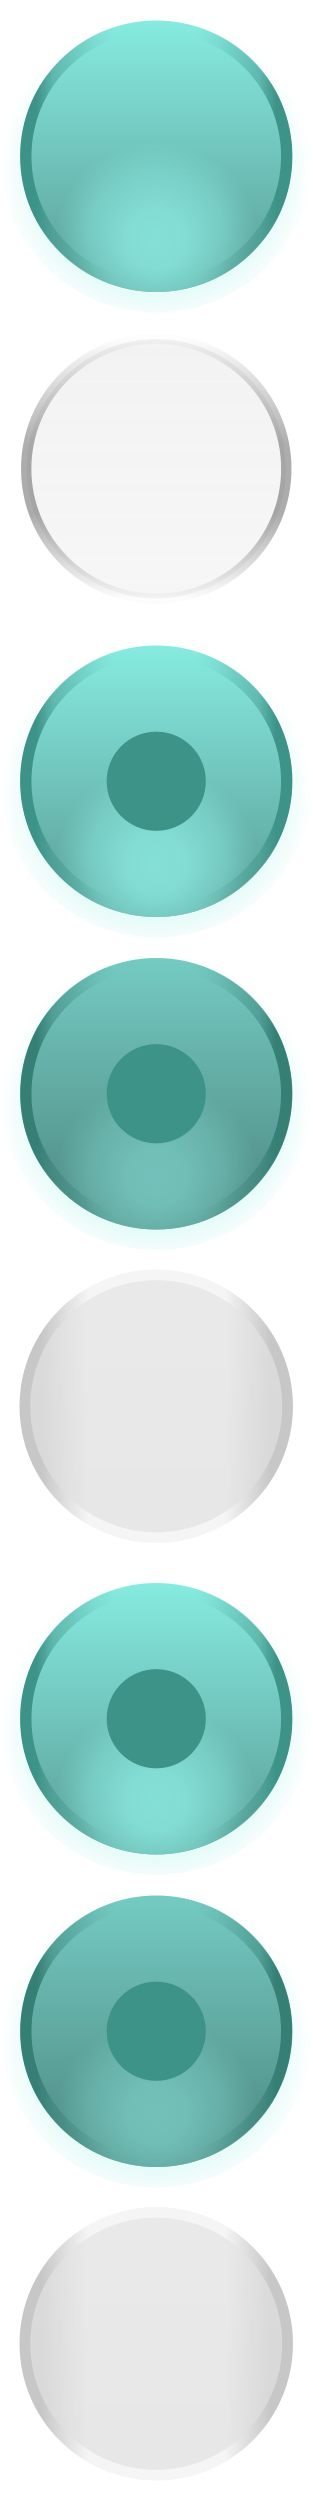
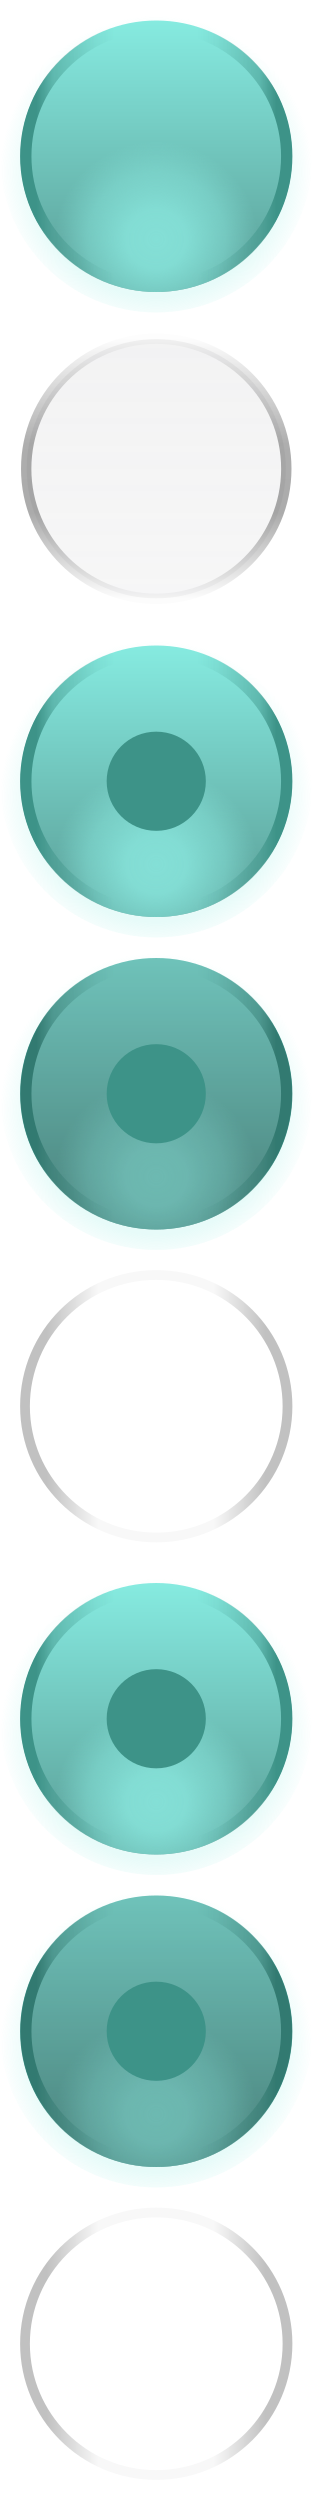
<svg xmlns="http://www.w3.org/2000/svg" width="16" height="128" viewBox="0 0 16 128">
  <g id="active-center">
    <rect x="0" y="0" width="16" height="16" fill="#000000" fill-opacity="0" />
    <g transform="translate(8,8)">
      <defs>
        <linearGradient id="bodyall0" x1="0" y1="0" x2="0" y2="1">
          <stop offset="0" stop-color="#86EBE0" />
          <stop offset="0.214" stop-color="#7DDAD1" />
          <stop offset="0.5" stop-color="#70C4BB" />
          <stop offset="1" stop-color="#599C95" />
        </linearGradient>
        <radialGradient id="domeall0" gradientUnits="userSpaceOnUse" cx="0" cy="4.250" r="5.200" gradientTransform="matrix(1 0 0 0.9615 0 0.1635)">
          <stop offset="0" stop-color="#84DFD6" stop-opacity="1" />
          <stop offset="0.30" stop-color="#84DFD6" stop-opacity="0.95" />
          <stop offset="0.68" stop-color="#84DFD6" stop-opacity="0.55" />
          <stop offset="0.92" stop-color="#84DFD6" stop-opacity="0.12" />
          <stop offset="1" stop-color="#84DFD6" stop-opacity="0" />
        </radialGradient>
        <linearGradient id="rimall0" x1="0" y1="0" x2="1" y2="0">
          <stop offset="0" stop-color="#3D9388" />
          <stop offset="0.04" stop-color="#3D9388" />
          <stop offset="0.105" stop-color="#3D9388" stop-opacity="0.480" />
          <stop offset="0.270" stop-color="#3D9388" stop-opacity="0.10" />
          <stop offset="0.34" stop-color="#3D9388" stop-opacity="0" />
          <stop offset="0.66" stop-color="#3D9388" stop-opacity="0" />
          <stop offset="0.730" stop-color="#3D9388" stop-opacity="0.10" />
          <stop offset="0.895" stop-color="#3D9388" stop-opacity="0.480" />
          <stop offset="0.96" stop-color="#3D9388" />
          <stop offset="1" stop-color="#3D9388" />
        </linearGradient>
        <radialGradient id="shall0" cx="0.5" cy="0.55" fy="0.55" r="0.5">
          <stop offset="0.8" stop-color="#86EBE0" stop-opacity="0.2" />
          <stop offset="1" stop-color="#86EBE0" stop-opacity="0" />
        </radialGradient>
      </defs>
      <circle cx="0" cy="0" r="8" fill="url(#shall0)" />
      <circle r="6.950" fill="url(#bodyall0)" />
      <path d="M-5.198,4.119 L-5.193,3.988 L-5.184,3.858 L-5.172,3.727 L-5.156,3.597 L-5.136,3.468 L-5.113,3.339 L-5.086,3.210 L-5.056,3.083 L-5.023,2.956 L-4.986,2.830 L-4.945,2.705 L-4.902,2.581 L-4.855,2.458 L-4.804,2.337 L-4.750,2.216 L-4.693,2.097 L-4.633,1.980 L-4.570,1.864 L-4.503,1.750 L-4.434,1.638 L-4.361,1.527 L-4.285,1.418 L-4.207,1.311 L-4.125,1.206 L-4.041,1.103 L-3.954,1.003 L-3.864,0.904 L-3.772,0.808 L-3.677,0.714 L-3.579,0.623 L-3.479,0.534 L-3.377,0.448 L-3.272,0.364 L-3.166,0.283 L-3.056,0.205 L-2.945,0.129 L-2.832,0.057 L-2.717,-0.013 L-2.600,-0.080 L-2.481,-0.144 L-2.361,-0.205 L-2.239,-0.263 L-2.115,-0.318 L-1.990,-0.369 L-1.864,-0.418 L-1.736,-0.463 L-1.607,-0.505 L-1.477,-0.544 L-1.346,-0.580 L-1.214,-0.612 L-1.081,-0.641 L-0.948,-0.666 L-0.813,-0.688 L-0.679,-0.707 L-0.544,-0.723 L-0.408,-0.735 L-0.272,-0.743 L-0.136,-0.748 L-0.000,-0.750 L0.136,-0.748 L0.272,-0.743 L0.408,-0.735 L0.544,-0.723 L0.679,-0.707 L0.813,-0.688 L0.948,-0.666 L1.081,-0.641 L1.214,-0.612 L1.346,-0.580 L1.477,-0.544 L1.607,-0.505 L1.736,-0.463 L1.864,-0.418 L1.990,-0.369 L2.115,-0.318 L2.239,-0.263 L2.361,-0.205 L2.481,-0.144 L2.600,-0.080 L2.717,-0.013 L2.832,0.057 L2.945,0.129 L3.056,0.205 L3.166,0.283 L3.272,0.364 L3.377,0.448 L3.479,0.534 L3.579,0.623 L3.677,0.714 L3.772,0.808 L3.864,0.904 L3.954,1.003 L4.041,1.103 L4.125,1.206 L4.207,1.311 L4.285,1.418 L4.361,1.527 L4.434,1.638 L4.503,1.750 L4.570,1.864 L4.633,1.980 L4.693,2.097 L4.750,2.216 L4.804,2.337 L4.855,2.458 L4.902,2.581 L4.945,2.705 L4.986,2.830 L5.023,2.956 L5.056,3.083 L5.086,3.210 L5.113,3.339 L5.136,3.468 L5.156,3.597 L5.172,3.727 L5.184,3.858 L5.193,3.988 L5.198,4.119 L5.200,4.250 L5.198,4.381 L5.193,4.512 L5.165,4.650 L5.041,4.784 L4.914,4.914 L4.784,5.041 L4.650,5.165 L4.514,5.285 L4.374,5.401 L4.231,5.514 L4.085,5.623 L3.937,5.728 L3.785,5.829 L3.631,5.926 L3.475,6.019 L3.316,6.108 L3.155,6.192 L2.992,6.273 L2.827,6.349 L2.660,6.421 L2.491,6.488 L2.320,6.551 L2.148,6.610 L1.974,6.664 L1.799,6.713 L1.622,6.758 L1.445,6.798 L1.267,6.834 L1.087,6.864 L0.907,6.891 L0.726,6.912 L0.545,6.929 L0.364,6.940 L0.182,6.948 L0.000,6.950 L-0.182,6.948 L-0.364,6.940 L-0.545,6.929 L-0.726,6.912 L-0.907,6.891 L-1.087,6.864 L-1.267,6.834 L-1.445,6.798 L-1.622,6.758 L-1.799,6.713 L-1.974,6.664 L-2.148,6.610 L-2.320,6.551 L-2.491,6.488 L-2.660,6.421 L-2.827,6.349 L-2.992,6.273 L-3.155,6.192 L-3.316,6.108 L-3.475,6.019 L-3.631,5.926 L-3.785,5.829 L-3.937,5.728 L-4.085,5.623 L-4.231,5.514 L-4.374,5.401 L-4.514,5.285 L-4.650,5.165 L-4.784,5.041 L-4.914,4.914 L-5.041,4.784 L-5.165,4.650 L-5.193,4.512 L-5.198,4.381 L-5.200,4.250 Z" fill="url(#domeall0)" />
      <circle r="6.680" fill="none" stroke="url(#rimall0)" stroke-width="0.580" />
    </g>
  </g>
  <g id="inactive-center">
    <rect x="0" y="16" width="16" height="16" fill="#000000" fill-opacity="0" />
    <g transform="translate(8,24)">
      <defs>
        <linearGradient id="bodyall1" x1="0" y1="0" x2="0" y2="1">
          <stop offset="0" stop-color="#C6C6C8" stop-opacity="0.221" />
          <stop offset="1" stop-color="#CECED0" stop-opacity="0.175" />
        </linearGradient>
        <linearGradient id="rimall1" x1="0" y1="0" x2="0" y2="1">
          <stop offset="0" stop-color="#000000" stop-opacity="0.009" />
          <stop offset="0.405" stop-color="#000000" stop-opacity="0.319" />
          <stop offset="0.673" stop-color="#000000" stop-opacity="0.328" />
          <stop offset="1" stop-color="#000000" stop-opacity="0.01" />
        </linearGradient>
      </defs>
      <circle r="6.634" fill="url(#bodyall1)" />
      <circle r="6.659" fill="none" stroke="url(#rimall1)" stroke-width="0.530" />
    </g>
  </g>
  <g id="hover-center">
    <rect x="0" y="32" width="16" height="16" fill="#000000" fill-opacity="0" />
    <g transform="translate(8,40)">
      <defs>
        <linearGradient id="bodyall2" x1="0" y1="0" x2="0" y2="1">
          <stop offset="0" stop-color="#86EBE0" />
          <stop offset="0.214" stop-color="#7DDAD1" />
          <stop offset="0.5" stop-color="#70C4BB" />
          <stop offset="1" stop-color="#599C95" />
        </linearGradient>
        <radialGradient id="domeall2" gradientUnits="userSpaceOnUse" cx="0" cy="4.250" r="5.200" gradientTransform="matrix(1 0 0 0.9615 0 0.1635)">
          <stop offset="0" stop-color="#84DFD6" stop-opacity="1" />
          <stop offset="0.30" stop-color="#84DFD6" stop-opacity="0.95" />
          <stop offset="0.68" stop-color="#84DFD6" stop-opacity="0.55" />
          <stop offset="0.92" stop-color="#84DFD6" stop-opacity="0.12" />
          <stop offset="1" stop-color="#84DFD6" stop-opacity="0" />
        </radialGradient>
        <linearGradient id="rimall2" x1="0" y1="0" x2="1" y2="0">
          <stop offset="0" stop-color="#3D9388" />
          <stop offset="0.04" stop-color="#3D9388" />
          <stop offset="0.105" stop-color="#3D9388" stop-opacity="0.480" />
          <stop offset="0.270" stop-color="#3D9388" stop-opacity="0.10" />
          <stop offset="0.34" stop-color="#3D9388" stop-opacity="0" />
          <stop offset="0.66" stop-color="#3D9388" stop-opacity="0" />
          <stop offset="0.730" stop-color="#3D9388" stop-opacity="0.10" />
          <stop offset="0.895" stop-color="#3D9388" stop-opacity="0.480" />
          <stop offset="0.96" stop-color="#3D9388" />
          <stop offset="1" stop-color="#3D9388" />
        </linearGradient>
        <radialGradient id="shall2" cx="0.5" cy="0.55" fy="0.55" r="0.5">
          <stop offset="0.8" stop-color="#86EBE0" stop-opacity="0.2" />
          <stop offset="1" stop-color="#86EBE0" stop-opacity="0" />
        </radialGradient>
      </defs>
      <circle cx="0" cy="0" r="8" fill="url(#shall2)" />
      <circle r="6.950" fill="url(#bodyall2)" />
      <path d="M-5.198,4.119 L-5.193,3.988 L-5.184,3.858 L-5.172,3.727 L-5.156,3.597 L-5.136,3.468 L-5.113,3.339 L-5.086,3.210 L-5.056,3.083 L-5.023,2.956 L-4.986,2.830 L-4.945,2.705 L-4.902,2.581 L-4.855,2.458 L-4.804,2.337 L-4.750,2.216 L-4.693,2.097 L-4.633,1.980 L-4.570,1.864 L-4.503,1.750 L-4.434,1.638 L-4.361,1.527 L-4.285,1.418 L-4.207,1.311 L-4.125,1.206 L-4.041,1.103 L-3.954,1.003 L-3.864,0.904 L-3.772,0.808 L-3.677,0.714 L-3.579,0.623 L-3.479,0.534 L-3.377,0.448 L-3.272,0.364 L-3.166,0.283 L-3.056,0.205 L-2.945,0.129 L-2.832,0.057 L-2.717,-0.013 L-2.600,-0.080 L-2.481,-0.144 L-2.361,-0.205 L-2.239,-0.263 L-2.115,-0.318 L-1.990,-0.369 L-1.864,-0.418 L-1.736,-0.463 L-1.607,-0.505 L-1.477,-0.544 L-1.346,-0.580 L-1.214,-0.612 L-1.081,-0.641 L-0.948,-0.666 L-0.813,-0.688 L-0.679,-0.707 L-0.544,-0.723 L-0.408,-0.735 L-0.272,-0.743 L-0.136,-0.748 L-0.000,-0.750 L0.136,-0.748 L0.272,-0.743 L0.408,-0.735 L0.544,-0.723 L0.679,-0.707 L0.813,-0.688 L0.948,-0.666 L1.081,-0.641 L1.214,-0.612 L1.346,-0.580 L1.477,-0.544 L1.607,-0.505 L1.736,-0.463 L1.864,-0.418 L1.990,-0.369 L2.115,-0.318 L2.239,-0.263 L2.361,-0.205 L2.481,-0.144 L2.600,-0.080 L2.717,-0.013 L2.832,0.057 L2.945,0.129 L3.056,0.205 L3.166,0.283 L3.272,0.364 L3.377,0.448 L3.479,0.534 L3.579,0.623 L3.677,0.714 L3.772,0.808 L3.864,0.904 L3.954,1.003 L4.041,1.103 L4.125,1.206 L4.207,1.311 L4.285,1.418 L4.361,1.527 L4.434,1.638 L4.503,1.750 L4.570,1.864 L4.633,1.980 L4.693,2.097 L4.750,2.216 L4.804,2.337 L4.855,2.458 L4.902,2.581 L4.945,2.705 L4.986,2.830 L5.023,2.956 L5.056,3.083 L5.086,3.210 L5.113,3.339 L5.136,3.468 L5.156,3.597 L5.172,3.727 L5.184,3.858 L5.193,3.988 L5.198,4.119 L5.200,4.250 L5.198,4.381 L5.193,4.512 L5.165,4.650 L5.041,4.784 L4.914,4.914 L4.784,5.041 L4.650,5.165 L4.514,5.285 L4.374,5.401 L4.231,5.514 L4.085,5.623 L3.937,5.728 L3.785,5.829 L3.631,5.926 L3.475,6.019 L3.316,6.108 L3.155,6.192 L2.992,6.273 L2.827,6.349 L2.660,6.421 L2.491,6.488 L2.320,6.551 L2.148,6.610 L1.974,6.664 L1.799,6.713 L1.622,6.758 L1.445,6.798 L1.267,6.834 L1.087,6.864 L0.907,6.891 L0.726,6.912 L0.545,6.929 L0.364,6.940 L0.182,6.948 L0.000,6.950 L-0.182,6.948 L-0.364,6.940 L-0.545,6.929 L-0.726,6.912 L-0.907,6.891 L-1.087,6.864 L-1.267,6.834 L-1.445,6.798 L-1.622,6.758 L-1.799,6.713 L-1.974,6.664 L-2.148,6.610 L-2.320,6.551 L-2.491,6.488 L-2.660,6.421 L-2.827,6.349 L-2.992,6.273 L-3.155,6.192 L-3.316,6.108 L-3.475,6.019 L-3.631,5.926 L-3.785,5.829 L-3.937,5.728 L-4.085,5.623 L-4.231,5.514 L-4.374,5.401 L-4.514,5.285 L-4.650,5.165 L-4.784,5.041 L-4.914,4.914 L-5.041,4.784 L-5.165,4.650 L-5.193,4.512 L-5.198,4.381 L-5.200,4.250 Z" fill="url(#domeall2)" />
      <circle r="6.680" fill="none" stroke="url(#rimall2)" stroke-width="0.580" />
      <circle r="2.539" fill="#3D9388" />
    </g>
  </g>
  <g id="pressed-center">
    <rect x="0" y="48" width="16" height="16" fill="#000000" fill-opacity="0" />
    <g transform="translate(8,56)">
      <defs>
        <linearGradient id="bodyall3" x1="0" y1="0" x2="0" y2="1">
          <stop offset="0" stop-color="#86EBE0" />
          <stop offset="0.214" stop-color="#7DDAD1" />
          <stop offset="0.5" stop-color="#70C4BB" />
          <stop offset="1" stop-color="#599C95" />
        </linearGradient>
        <radialGradient id="domeall3" gradientUnits="userSpaceOnUse" cx="0" cy="4.250" r="5.200" gradientTransform="matrix(1 0 0 0.9615 0 0.1635)">
          <stop offset="0" stop-color="#84DFD6" stop-opacity="1" />
          <stop offset="0.30" stop-color="#84DFD6" stop-opacity="0.95" />
          <stop offset="0.68" stop-color="#84DFD6" stop-opacity="0.55" />
          <stop offset="0.92" stop-color="#84DFD6" stop-opacity="0.12" />
          <stop offset="1" stop-color="#84DFD6" stop-opacity="0" />
        </radialGradient>
        <linearGradient id="rimall3" x1="0" y1="0" x2="1" y2="0">
          <stop offset="0" stop-color="#3D9388" />
          <stop offset="0.04" stop-color="#3D9388" />
          <stop offset="0.105" stop-color="#3D9388" stop-opacity="0.480" />
          <stop offset="0.270" stop-color="#3D9388" stop-opacity="0.10" />
          <stop offset="0.34" stop-color="#3D9388" stop-opacity="0" />
          <stop offset="0.66" stop-color="#3D9388" stop-opacity="0" />
          <stop offset="0.730" stop-color="#3D9388" stop-opacity="0.10" />
          <stop offset="0.895" stop-color="#3D9388" stop-opacity="0.480" />
          <stop offset="0.96" stop-color="#3D9388" />
          <stop offset="1" stop-color="#3D9388" />
        </linearGradient>
        <radialGradient id="shall3" cx="0.5" cy="0.55" fy="0.55" r="0.5">
          <stop offset="0.8" stop-color="#86EBE0" stop-opacity="0.2" />
          <stop offset="1" stop-color="#86EBE0" stop-opacity="0" />
        </radialGradient>
      </defs>
      <circle cx="0" cy="0" r="8" fill="url(#shall3)" />
      <circle r="6.950" fill="url(#bodyall3)" />
      <path d="M-5.198,4.119 L-5.193,3.988 L-5.184,3.858 L-5.172,3.727 L-5.156,3.597 L-5.136,3.468 L-5.113,3.339 L-5.086,3.210 L-5.056,3.083 L-5.023,2.956 L-4.986,2.830 L-4.945,2.705 L-4.902,2.581 L-4.855,2.458 L-4.804,2.337 L-4.750,2.216 L-4.693,2.097 L-4.633,1.980 L-4.570,1.864 L-4.503,1.750 L-4.434,1.638 L-4.361,1.527 L-4.285,1.418 L-4.207,1.311 L-4.125,1.206 L-4.041,1.103 L-3.954,1.003 L-3.864,0.904 L-3.772,0.808 L-3.677,0.714 L-3.579,0.623 L-3.479,0.534 L-3.377,0.448 L-3.272,0.364 L-3.166,0.283 L-3.056,0.205 L-2.945,0.129 L-2.832,0.057 L-2.717,-0.013 L-2.600,-0.080 L-2.481,-0.144 L-2.361,-0.205 L-2.239,-0.263 L-2.115,-0.318 L-1.990,-0.369 L-1.864,-0.418 L-1.736,-0.463 L-1.607,-0.505 L-1.477,-0.544 L-1.346,-0.580 L-1.214,-0.612 L-1.081,-0.641 L-0.948,-0.666 L-0.813,-0.688 L-0.679,-0.707 L-0.544,-0.723 L-0.408,-0.735 L-0.272,-0.743 L-0.136,-0.748 L-0.000,-0.750 L0.136,-0.748 L0.272,-0.743 L0.408,-0.735 L0.544,-0.723 L0.679,-0.707 L0.813,-0.688 L0.948,-0.666 L1.081,-0.641 L1.214,-0.612 L1.346,-0.580 L1.477,-0.544 L1.607,-0.505 L1.736,-0.463 L1.864,-0.418 L1.990,-0.369 L2.115,-0.318 L2.239,-0.263 L2.361,-0.205 L2.481,-0.144 L2.600,-0.080 L2.717,-0.013 L2.832,0.057 L2.945,0.129 L3.056,0.205 L3.166,0.283 L3.272,0.364 L3.377,0.448 L3.479,0.534 L3.579,0.623 L3.677,0.714 L3.772,0.808 L3.864,0.904 L3.954,1.003 L4.041,1.103 L4.125,1.206 L4.207,1.311 L4.285,1.418 L4.361,1.527 L4.434,1.638 L4.503,1.750 L4.570,1.864 L4.633,1.980 L4.693,2.097 L4.750,2.216 L4.804,2.337 L4.855,2.458 L4.902,2.581 L4.945,2.705 L4.986,2.830 L5.023,2.956 L5.056,3.083 L5.086,3.210 L5.113,3.339 L5.136,3.468 L5.156,3.597 L5.172,3.727 L5.184,3.858 L5.193,3.988 L5.198,4.119 L5.200,4.250 L5.198,4.381 L5.193,4.512 L5.165,4.650 L5.041,4.784 L4.914,4.914 L4.784,5.041 L4.650,5.165 L4.514,5.285 L4.374,5.401 L4.231,5.514 L4.085,5.623 L3.937,5.728 L3.785,5.829 L3.631,5.926 L3.475,6.019 L3.316,6.108 L3.155,6.192 L2.992,6.273 L2.827,6.349 L2.660,6.421 L2.491,6.488 L2.320,6.551 L2.148,6.610 L1.974,6.664 L1.799,6.713 L1.622,6.758 L1.445,6.798 L1.267,6.834 L1.087,6.864 L0.907,6.891 L0.726,6.912 L0.545,6.929 L0.364,6.940 L0.182,6.948 L0.000,6.950 L-0.182,6.948 L-0.364,6.940 L-0.545,6.929 L-0.726,6.912 L-0.907,6.891 L-1.087,6.864 L-1.267,6.834 L-1.445,6.798 L-1.622,6.758 L-1.799,6.713 L-1.974,6.664 L-2.148,6.610 L-2.320,6.551 L-2.491,6.488 L-2.660,6.421 L-2.827,6.349 L-2.992,6.273 L-3.155,6.192 L-3.316,6.108 L-3.475,6.019 L-3.631,5.926 L-3.785,5.829 L-3.937,5.728 L-4.085,5.623 L-4.231,5.514 L-4.374,5.401 L-4.514,5.285 L-4.650,5.165 L-4.784,5.041 L-4.914,4.914 L-5.041,4.784 L-5.165,4.650 L-5.193,4.512 L-5.198,4.381 L-5.200,4.250 Z" fill="url(#domeall3)" />
      <circle r="6.680" fill="none" stroke="url(#rimall3)" stroke-width="0.580" />
-       <circle r="6.950" fill="#000000" opacity="0.14" />
+       <circle r="6.950" fill="#000000" opacity="0.172" />
      <circle r="2.539" fill="#3D9388" />
    </g>
  </g>
  <g id="deactivated-center">
    <rect x="0" y="64" width="16" height="16" fill="#000000" fill-opacity="0" />
    <g transform="translate(8,72)">
      <defs>
+         <linearGradient id="bodyall4" x1="0" y1="0" x2="0" y2="1">
+           <stop offset="0" stop-color="#FFFFFF" stop-opacity="0.19" />
+           <stop offset="1" stop-color="#FFFFFF" stop-opacity="0.191" />
+         </linearGradient>
        <linearGradient id="rimall4" x1="0" y1="0" x2="1" y2="0">
-           <stop offset="0" stop-color="#000000" stop-opacity="0.22" />
-           <stop offset="0.08" stop-color="#000000" stop-opacity="0.22" />
-           <stop offset="0.25" stop-color="#000000" stop-opacity="0.04" />
-           <stop offset="0.75" stop-color="#000000" stop-opacity="0.04" />
-           <stop offset="0.92" stop-color="#000000" stop-opacity="0.22" />
-           <stop offset="1" stop-color="#000000" stop-opacity="0.22" />
-         </linearGradient>
-         <linearGradient id="bodyall4" x1="0" y1="0" x2="0" y2="1">
-           <stop offset="0" stop-color="#FFFFFF" stop-opacity="0.30" />
-           <stop offset="1" stop-color="#FFFFFF" stop-opacity="0.22" />
-         </linearGradient>
-       </defs>
-       <circle r="7" fill="url(#rimall4)" />
-       <circle r="6.45" fill="#D0D0D2" fill-opacity="0.55" />
-       <circle r="6.45" fill="url(#bodyall4)" />
+           <stop offset="0" stop-color="#000000" stop-opacity="0.242" />
+           <stop offset="0.084" stop-color="#000000" stop-opacity="0.242" />
+           <stop offset="0.280" stop-color="#000000" stop-opacity="0.027" />
+           <stop offset="0.720" stop-color="#000000" stop-opacity="0.027" />
+           <stop offset="0.916" stop-color="#000000" stop-opacity="0.242" />
+           <stop offset="1" stop-color="#000000" stop-opacity="0.242" />
+         </linearGradient>
+       </defs>
+       <circle r="6.743" fill="url(#bodyall4)" />
+       <circle r="6.720" fill="none" stroke="url(#rimall4)" stroke-width="0.500" />
    </g>
  </g>
  <g id="hover-inactive-center">
    <rect x="0" y="80" width="16" height="16" fill="#000000" fill-opacity="0" />
    <g transform="translate(8,88)">
      <defs>
        <linearGradient id="bodyall5" x1="0" y1="0" x2="0" y2="1">
          <stop offset="0" stop-color="#86EBE0" />
          <stop offset="0.214" stop-color="#7DDAD1" />
          <stop offset="0.5" stop-color="#70C4BB" />
          <stop offset="1" stop-color="#599C95" />
        </linearGradient>
        <radialGradient id="domeall5" gradientUnits="userSpaceOnUse" cx="0" cy="4.250" r="5.200" gradientTransform="matrix(1 0 0 0.9615 0 0.1635)">
          <stop offset="0" stop-color="#84DFD6" stop-opacity="1" />
          <stop offset="0.30" stop-color="#84DFD6" stop-opacity="0.95" />
          <stop offset="0.68" stop-color="#84DFD6" stop-opacity="0.55" />
          <stop offset="0.92" stop-color="#84DFD6" stop-opacity="0.12" />
          <stop offset="1" stop-color="#84DFD6" stop-opacity="0" />
        </radialGradient>
        <linearGradient id="rimall5" x1="0" y1="0" x2="1" y2="0">
          <stop offset="0" stop-color="#3D9388" />
          <stop offset="0.04" stop-color="#3D9388" />
          <stop offset="0.105" stop-color="#3D9388" stop-opacity="0.480" />
          <stop offset="0.270" stop-color="#3D9388" stop-opacity="0.10" />
          <stop offset="0.34" stop-color="#3D9388" stop-opacity="0" />
          <stop offset="0.66" stop-color="#3D9388" stop-opacity="0" />
          <stop offset="0.730" stop-color="#3D9388" stop-opacity="0.10" />
          <stop offset="0.895" stop-color="#3D9388" stop-opacity="0.480" />
          <stop offset="0.96" stop-color="#3D9388" />
          <stop offset="1" stop-color="#3D9388" />
        </linearGradient>
        <radialGradient id="shall5" cx="0.5" cy="0.55" fy="0.55" r="0.5">
          <stop offset="0.8" stop-color="#86EBE0" stop-opacity="0.2" />
          <stop offset="1" stop-color="#86EBE0" stop-opacity="0" />
        </radialGradient>
      </defs>
      <circle cx="0" cy="0" r="8" fill="url(#shall5)" />
      <circle r="6.950" fill="url(#bodyall5)" />
      <path d="M-5.198,4.119 L-5.193,3.988 L-5.184,3.858 L-5.172,3.727 L-5.156,3.597 L-5.136,3.468 L-5.113,3.339 L-5.086,3.210 L-5.056,3.083 L-5.023,2.956 L-4.986,2.830 L-4.945,2.705 L-4.902,2.581 L-4.855,2.458 L-4.804,2.337 L-4.750,2.216 L-4.693,2.097 L-4.633,1.980 L-4.570,1.864 L-4.503,1.750 L-4.434,1.638 L-4.361,1.527 L-4.285,1.418 L-4.207,1.311 L-4.125,1.206 L-4.041,1.103 L-3.954,1.003 L-3.864,0.904 L-3.772,0.808 L-3.677,0.714 L-3.579,0.623 L-3.479,0.534 L-3.377,0.448 L-3.272,0.364 L-3.166,0.283 L-3.056,0.205 L-2.945,0.129 L-2.832,0.057 L-2.717,-0.013 L-2.600,-0.080 L-2.481,-0.144 L-2.361,-0.205 L-2.239,-0.263 L-2.115,-0.318 L-1.990,-0.369 L-1.864,-0.418 L-1.736,-0.463 L-1.607,-0.505 L-1.477,-0.544 L-1.346,-0.580 L-1.214,-0.612 L-1.081,-0.641 L-0.948,-0.666 L-0.813,-0.688 L-0.679,-0.707 L-0.544,-0.723 L-0.408,-0.735 L-0.272,-0.743 L-0.136,-0.748 L-0.000,-0.750 L0.136,-0.748 L0.272,-0.743 L0.408,-0.735 L0.544,-0.723 L0.679,-0.707 L0.813,-0.688 L0.948,-0.666 L1.081,-0.641 L1.214,-0.612 L1.346,-0.580 L1.477,-0.544 L1.607,-0.505 L1.736,-0.463 L1.864,-0.418 L1.990,-0.369 L2.115,-0.318 L2.239,-0.263 L2.361,-0.205 L2.481,-0.144 L2.600,-0.080 L2.717,-0.013 L2.832,0.057 L2.945,0.129 L3.056,0.205 L3.166,0.283 L3.272,0.364 L3.377,0.448 L3.479,0.534 L3.579,0.623 L3.677,0.714 L3.772,0.808 L3.864,0.904 L3.954,1.003 L4.041,1.103 L4.125,1.206 L4.207,1.311 L4.285,1.418 L4.361,1.527 L4.434,1.638 L4.503,1.750 L4.570,1.864 L4.633,1.980 L4.693,2.097 L4.750,2.216 L4.804,2.337 L4.855,2.458 L4.902,2.581 L4.945,2.705 L4.986,2.830 L5.023,2.956 L5.056,3.083 L5.086,3.210 L5.113,3.339 L5.136,3.468 L5.156,3.597 L5.172,3.727 L5.184,3.858 L5.193,3.988 L5.198,4.119 L5.200,4.250 L5.198,4.381 L5.193,4.512 L5.165,4.650 L5.041,4.784 L4.914,4.914 L4.784,5.041 L4.650,5.165 L4.514,5.285 L4.374,5.401 L4.231,5.514 L4.085,5.623 L3.937,5.728 L3.785,5.829 L3.631,5.926 L3.475,6.019 L3.316,6.108 L3.155,6.192 L2.992,6.273 L2.827,6.349 L2.660,6.421 L2.491,6.488 L2.320,6.551 L2.148,6.610 L1.974,6.664 L1.799,6.713 L1.622,6.758 L1.445,6.798 L1.267,6.834 L1.087,6.864 L0.907,6.891 L0.726,6.912 L0.545,6.929 L0.364,6.940 L0.182,6.948 L0.000,6.950 L-0.182,6.948 L-0.364,6.940 L-0.545,6.929 L-0.726,6.912 L-0.907,6.891 L-1.087,6.864 L-1.267,6.834 L-1.445,6.798 L-1.622,6.758 L-1.799,6.713 L-1.974,6.664 L-2.148,6.610 L-2.320,6.551 L-2.491,6.488 L-2.660,6.421 L-2.827,6.349 L-2.992,6.273 L-3.155,6.192 L-3.316,6.108 L-3.475,6.019 L-3.631,5.926 L-3.785,5.829 L-3.937,5.728 L-4.085,5.623 L-4.231,5.514 L-4.374,5.401 L-4.514,5.285 L-4.650,5.165 L-4.784,5.041 L-4.914,4.914 L-5.041,4.784 L-5.165,4.650 L-5.193,4.512 L-5.198,4.381 L-5.200,4.250 Z" fill="url(#domeall5)" />
      <circle r="6.680" fill="none" stroke="url(#rimall5)" stroke-width="0.580" />
      <circle r="2.539" fill="#3D9388" />
    </g>
  </g>
  <g id="pressed-inactive-center">
    <rect x="0" y="96" width="16" height="16" fill="#000000" fill-opacity="0" />
    <g transform="translate(8,104)">
      <defs>
        <linearGradient id="bodyall6" x1="0" y1="0" x2="0" y2="1">
          <stop offset="0" stop-color="#86EBE0" />
          <stop offset="0.214" stop-color="#7DDAD1" />
          <stop offset="0.5" stop-color="#70C4BB" />
          <stop offset="1" stop-color="#599C95" />
        </linearGradient>
        <radialGradient id="domeall6" gradientUnits="userSpaceOnUse" cx="0" cy="4.250" r="5.200" gradientTransform="matrix(1 0 0 0.9615 0 0.1635)">
          <stop offset="0" stop-color="#84DFD6" stop-opacity="1" />
          <stop offset="0.30" stop-color="#84DFD6" stop-opacity="0.95" />
          <stop offset="0.68" stop-color="#84DFD6" stop-opacity="0.55" />
          <stop offset="0.92" stop-color="#84DFD6" stop-opacity="0.12" />
          <stop offset="1" stop-color="#84DFD6" stop-opacity="0" />
        </radialGradient>
        <linearGradient id="rimall6" x1="0" y1="0" x2="1" y2="0">
          <stop offset="0" stop-color="#3D9388" />
          <stop offset="0.04" stop-color="#3D9388" />
          <stop offset="0.105" stop-color="#3D9388" stop-opacity="0.480" />
          <stop offset="0.270" stop-color="#3D9388" stop-opacity="0.10" />
          <stop offset="0.34" stop-color="#3D9388" stop-opacity="0" />
          <stop offset="0.66" stop-color="#3D9388" stop-opacity="0" />
          <stop offset="0.730" stop-color="#3D9388" stop-opacity="0.10" />
          <stop offset="0.895" stop-color="#3D9388" stop-opacity="0.480" />
          <stop offset="0.96" stop-color="#3D9388" />
          <stop offset="1" stop-color="#3D9388" />
        </linearGradient>
        <radialGradient id="shall6" cx="0.5" cy="0.55" fy="0.55" r="0.5">
          <stop offset="0.8" stop-color="#86EBE0" stop-opacity="0.2" />
          <stop offset="1" stop-color="#86EBE0" stop-opacity="0" />
        </radialGradient>
      </defs>
      <circle cx="0" cy="0" r="8" fill="url(#shall6)" />
      <circle r="6.950" fill="url(#bodyall6)" />
      <path d="M-5.198,4.119 L-5.193,3.988 L-5.184,3.858 L-5.172,3.727 L-5.156,3.597 L-5.136,3.468 L-5.113,3.339 L-5.086,3.210 L-5.056,3.083 L-5.023,2.956 L-4.986,2.830 L-4.945,2.705 L-4.902,2.581 L-4.855,2.458 L-4.804,2.337 L-4.750,2.216 L-4.693,2.097 L-4.633,1.980 L-4.570,1.864 L-4.503,1.750 L-4.434,1.638 L-4.361,1.527 L-4.285,1.418 L-4.207,1.311 L-4.125,1.206 L-4.041,1.103 L-3.954,1.003 L-3.864,0.904 L-3.772,0.808 L-3.677,0.714 L-3.579,0.623 L-3.479,0.534 L-3.377,0.448 L-3.272,0.364 L-3.166,0.283 L-3.056,0.205 L-2.945,0.129 L-2.832,0.057 L-2.717,-0.013 L-2.600,-0.080 L-2.481,-0.144 L-2.361,-0.205 L-2.239,-0.263 L-2.115,-0.318 L-1.990,-0.369 L-1.864,-0.418 L-1.736,-0.463 L-1.607,-0.505 L-1.477,-0.544 L-1.346,-0.580 L-1.214,-0.612 L-1.081,-0.641 L-0.948,-0.666 L-0.813,-0.688 L-0.679,-0.707 L-0.544,-0.723 L-0.408,-0.735 L-0.272,-0.743 L-0.136,-0.748 L-0.000,-0.750 L0.136,-0.748 L0.272,-0.743 L0.408,-0.735 L0.544,-0.723 L0.679,-0.707 L0.813,-0.688 L0.948,-0.666 L1.081,-0.641 L1.214,-0.612 L1.346,-0.580 L1.477,-0.544 L1.607,-0.505 L1.736,-0.463 L1.864,-0.418 L1.990,-0.369 L2.115,-0.318 L2.239,-0.263 L2.361,-0.205 L2.481,-0.144 L2.600,-0.080 L2.717,-0.013 L2.832,0.057 L2.945,0.129 L3.056,0.205 L3.166,0.283 L3.272,0.364 L3.377,0.448 L3.479,0.534 L3.579,0.623 L3.677,0.714 L3.772,0.808 L3.864,0.904 L3.954,1.003 L4.041,1.103 L4.125,1.206 L4.207,1.311 L4.285,1.418 L4.361,1.527 L4.434,1.638 L4.503,1.750 L4.570,1.864 L4.633,1.980 L4.693,2.097 L4.750,2.216 L4.804,2.337 L4.855,2.458 L4.902,2.581 L4.945,2.705 L4.986,2.830 L5.023,2.956 L5.056,3.083 L5.086,3.210 L5.113,3.339 L5.136,3.468 L5.156,3.597 L5.172,3.727 L5.184,3.858 L5.193,3.988 L5.198,4.119 L5.200,4.250 L5.198,4.381 L5.193,4.512 L5.165,4.650 L5.041,4.784 L4.914,4.914 L4.784,5.041 L4.650,5.165 L4.514,5.285 L4.374,5.401 L4.231,5.514 L4.085,5.623 L3.937,5.728 L3.785,5.829 L3.631,5.926 L3.475,6.019 L3.316,6.108 L3.155,6.192 L2.992,6.273 L2.827,6.349 L2.660,6.421 L2.491,6.488 L2.320,6.551 L2.148,6.610 L1.974,6.664 L1.799,6.713 L1.622,6.758 L1.445,6.798 L1.267,6.834 L1.087,6.864 L0.907,6.891 L0.726,6.912 L0.545,6.929 L0.364,6.940 L0.182,6.948 L0.000,6.950 L-0.182,6.948 L-0.364,6.940 L-0.545,6.929 L-0.726,6.912 L-0.907,6.891 L-1.087,6.864 L-1.267,6.834 L-1.445,6.798 L-1.622,6.758 L-1.799,6.713 L-1.974,6.664 L-2.148,6.610 L-2.320,6.551 L-2.491,6.488 L-2.660,6.421 L-2.827,6.349 L-2.992,6.273 L-3.155,6.192 L-3.316,6.108 L-3.475,6.019 L-3.631,5.926 L-3.785,5.829 L-3.937,5.728 L-4.085,5.623 L-4.231,5.514 L-4.374,5.401 L-4.514,5.285 L-4.650,5.165 L-4.784,5.041 L-4.914,4.914 L-5.041,4.784 L-5.165,4.650 L-5.193,4.512 L-5.198,4.381 L-5.200,4.250 Z" fill="url(#domeall6)" />
      <circle r="6.680" fill="none" stroke="url(#rimall6)" stroke-width="0.580" />
-       <circle r="6.950" fill="#000000" opacity="0.14" />
+       <circle r="6.950" fill="#000000" opacity="0.172" />
      <circle r="2.539" fill="#3D9388" />
    </g>
  </g>
  <g id="deactivated-inactive-center">
    <rect x="0" y="112" width="16" height="16" fill="#000000" fill-opacity="0" />
    <g transform="translate(8,120)">
      <defs>
+         <linearGradient id="bodyall7" x1="0" y1="0" x2="0" y2="1">
+           <stop offset="0" stop-color="#FFFFFF" stop-opacity="0.19" />
+           <stop offset="1" stop-color="#FFFFFF" stop-opacity="0.191" />
+         </linearGradient>
        <linearGradient id="rimall7" x1="0" y1="0" x2="1" y2="0">
-           <stop offset="0" stop-color="#000000" stop-opacity="0.22" />
-           <stop offset="0.08" stop-color="#000000" stop-opacity="0.22" />
-           <stop offset="0.25" stop-color="#000000" stop-opacity="0.04" />
-           <stop offset="0.75" stop-color="#000000" stop-opacity="0.04" />
-           <stop offset="0.92" stop-color="#000000" stop-opacity="0.22" />
-           <stop offset="1" stop-color="#000000" stop-opacity="0.22" />
-         </linearGradient>
-         <linearGradient id="bodyall7" x1="0" y1="0" x2="0" y2="1">
-           <stop offset="0" stop-color="#FFFFFF" stop-opacity="0.30" />
-           <stop offset="1" stop-color="#FFFFFF" stop-opacity="0.22" />
-         </linearGradient>
-       </defs>
-       <circle r="7" fill="url(#rimall7)" />
-       <circle r="6.45" fill="#D0D0D2" fill-opacity="0.55" />
-       <circle r="6.45" fill="url(#bodyall7)" />
+           <stop offset="0" stop-color="#000000" stop-opacity="0.242" />
+           <stop offset="0.084" stop-color="#000000" stop-opacity="0.242" />
+           <stop offset="0.280" stop-color="#000000" stop-opacity="0.027" />
+           <stop offset="0.720" stop-color="#000000" stop-opacity="0.027" />
+           <stop offset="0.916" stop-color="#000000" stop-opacity="0.242" />
+           <stop offset="1" stop-color="#000000" stop-opacity="0.242" />
+         </linearGradient>
+       </defs>
+       <circle r="6.743" fill="url(#bodyall7)" />
+       <circle r="6.720" fill="none" stroke="url(#rimall7)" stroke-width="0.500" />
    </g>
  </g>
</svg>
